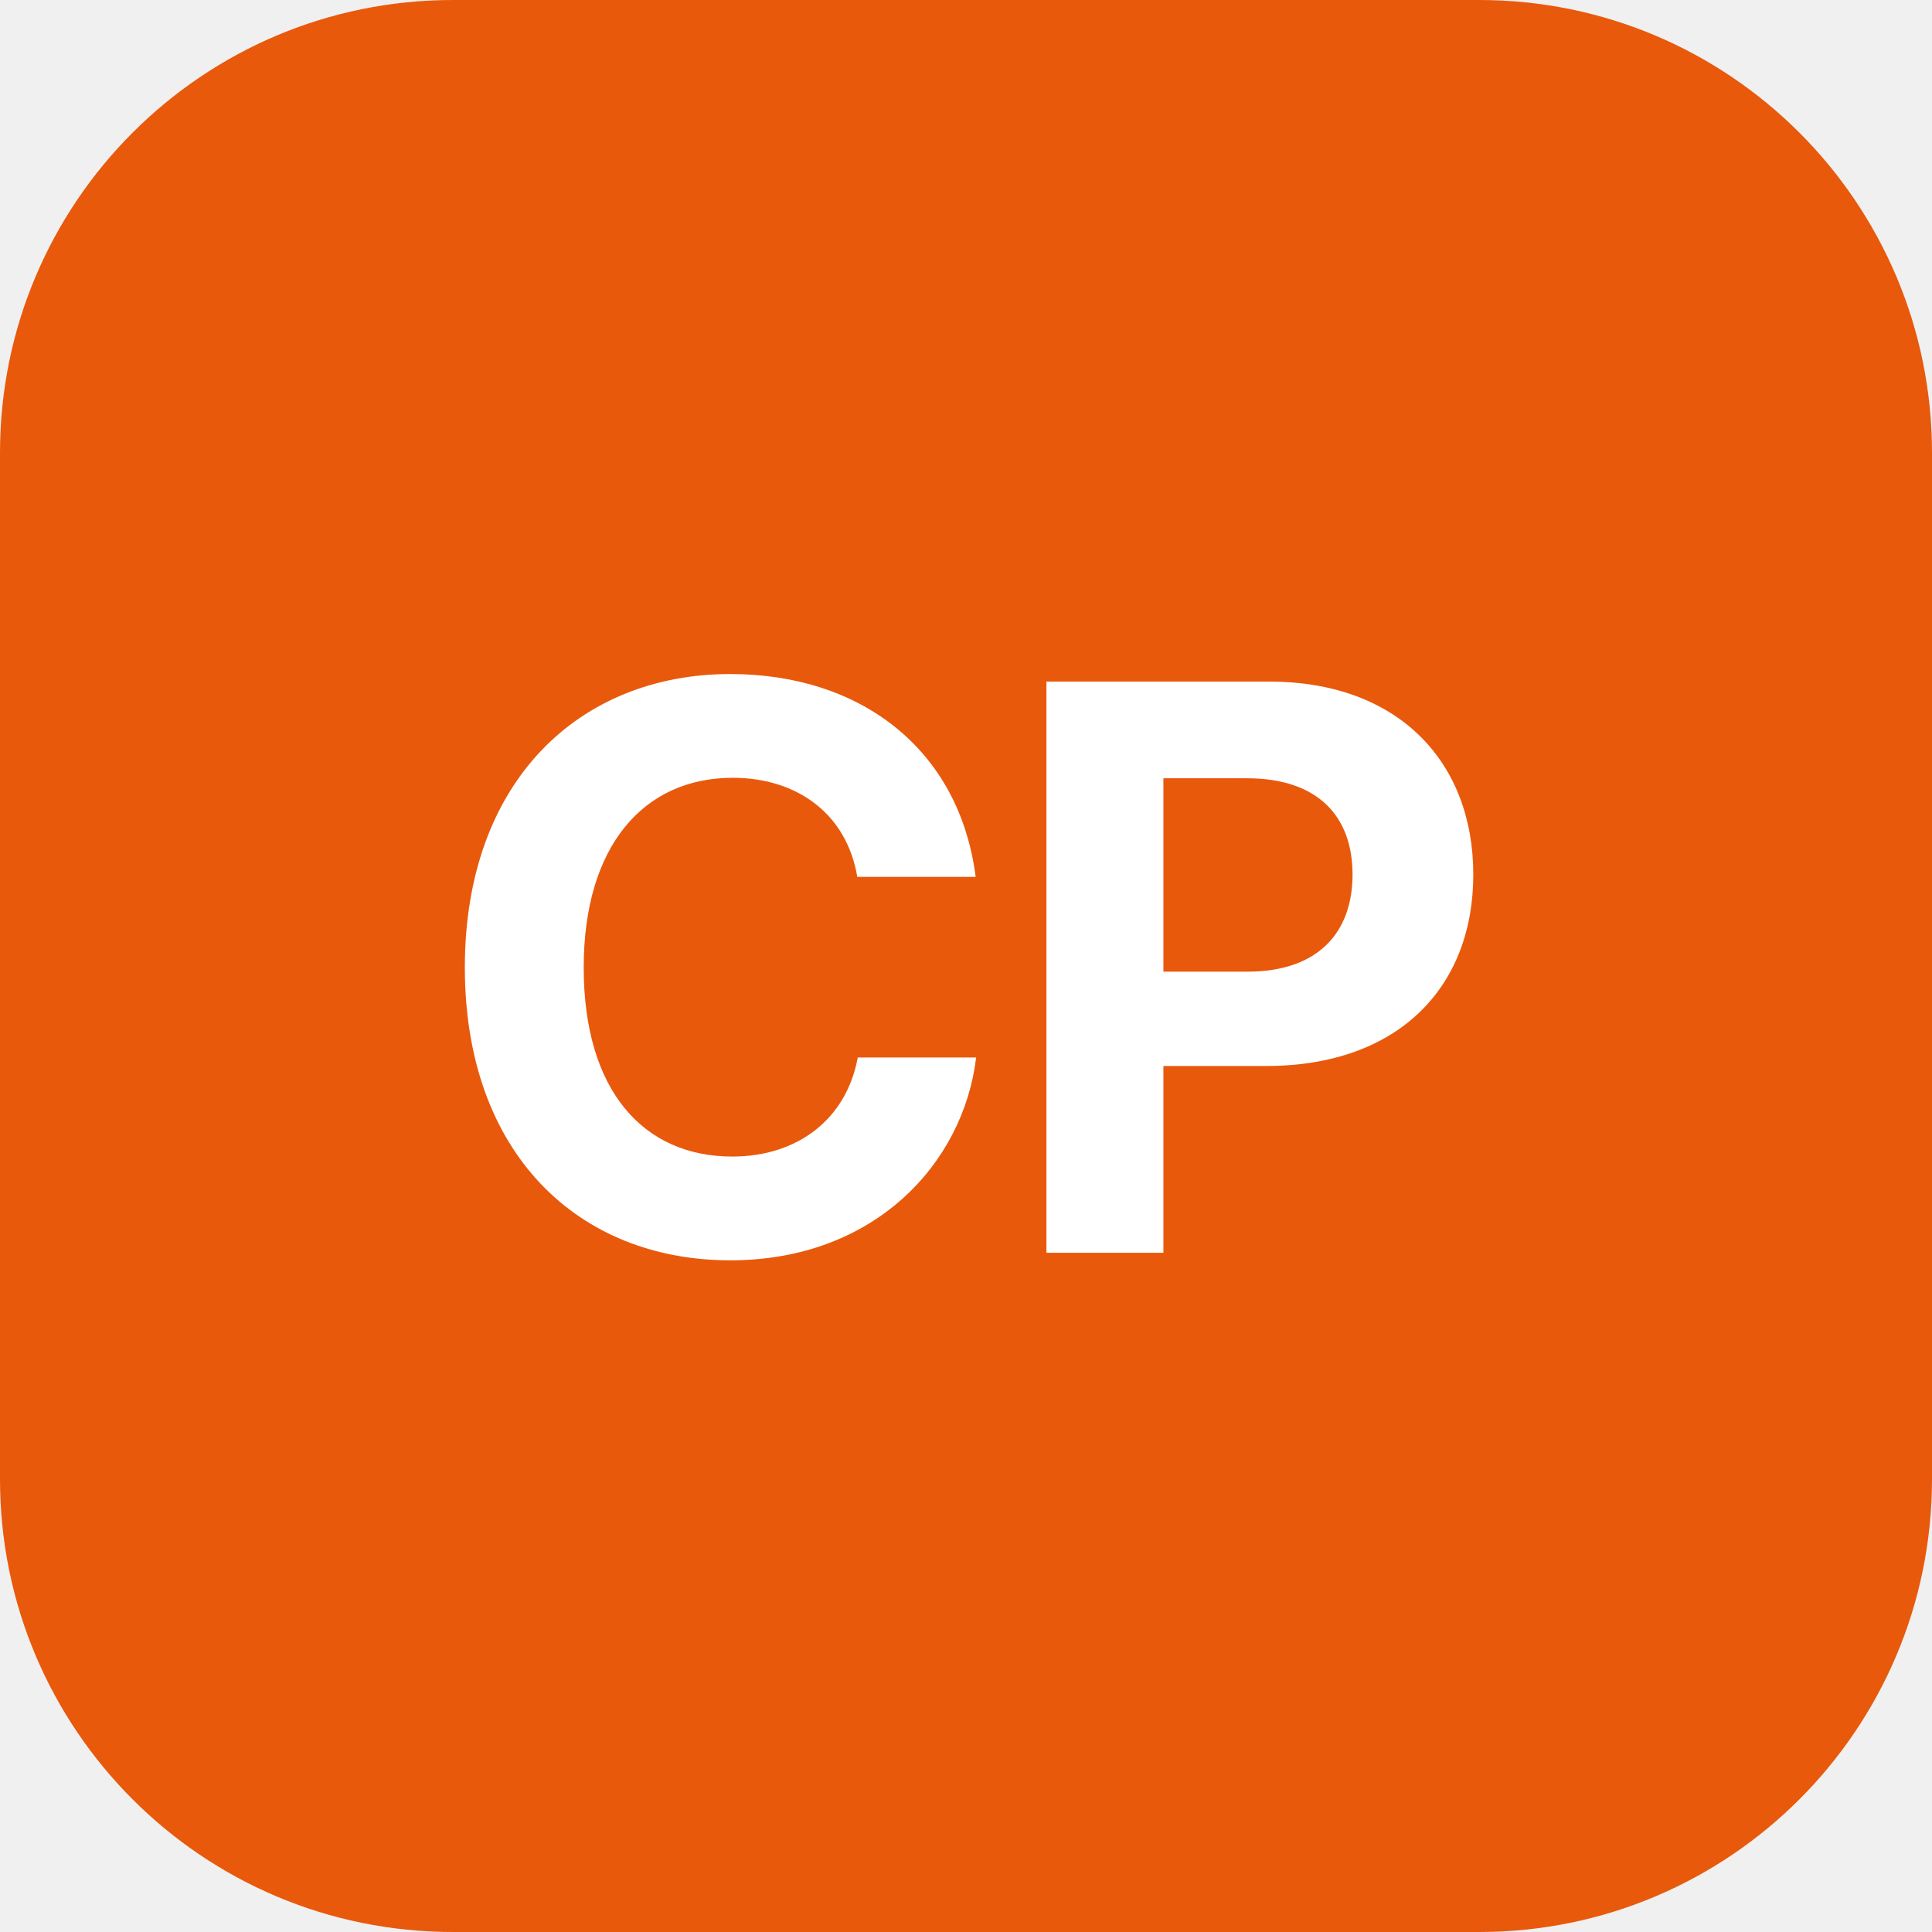
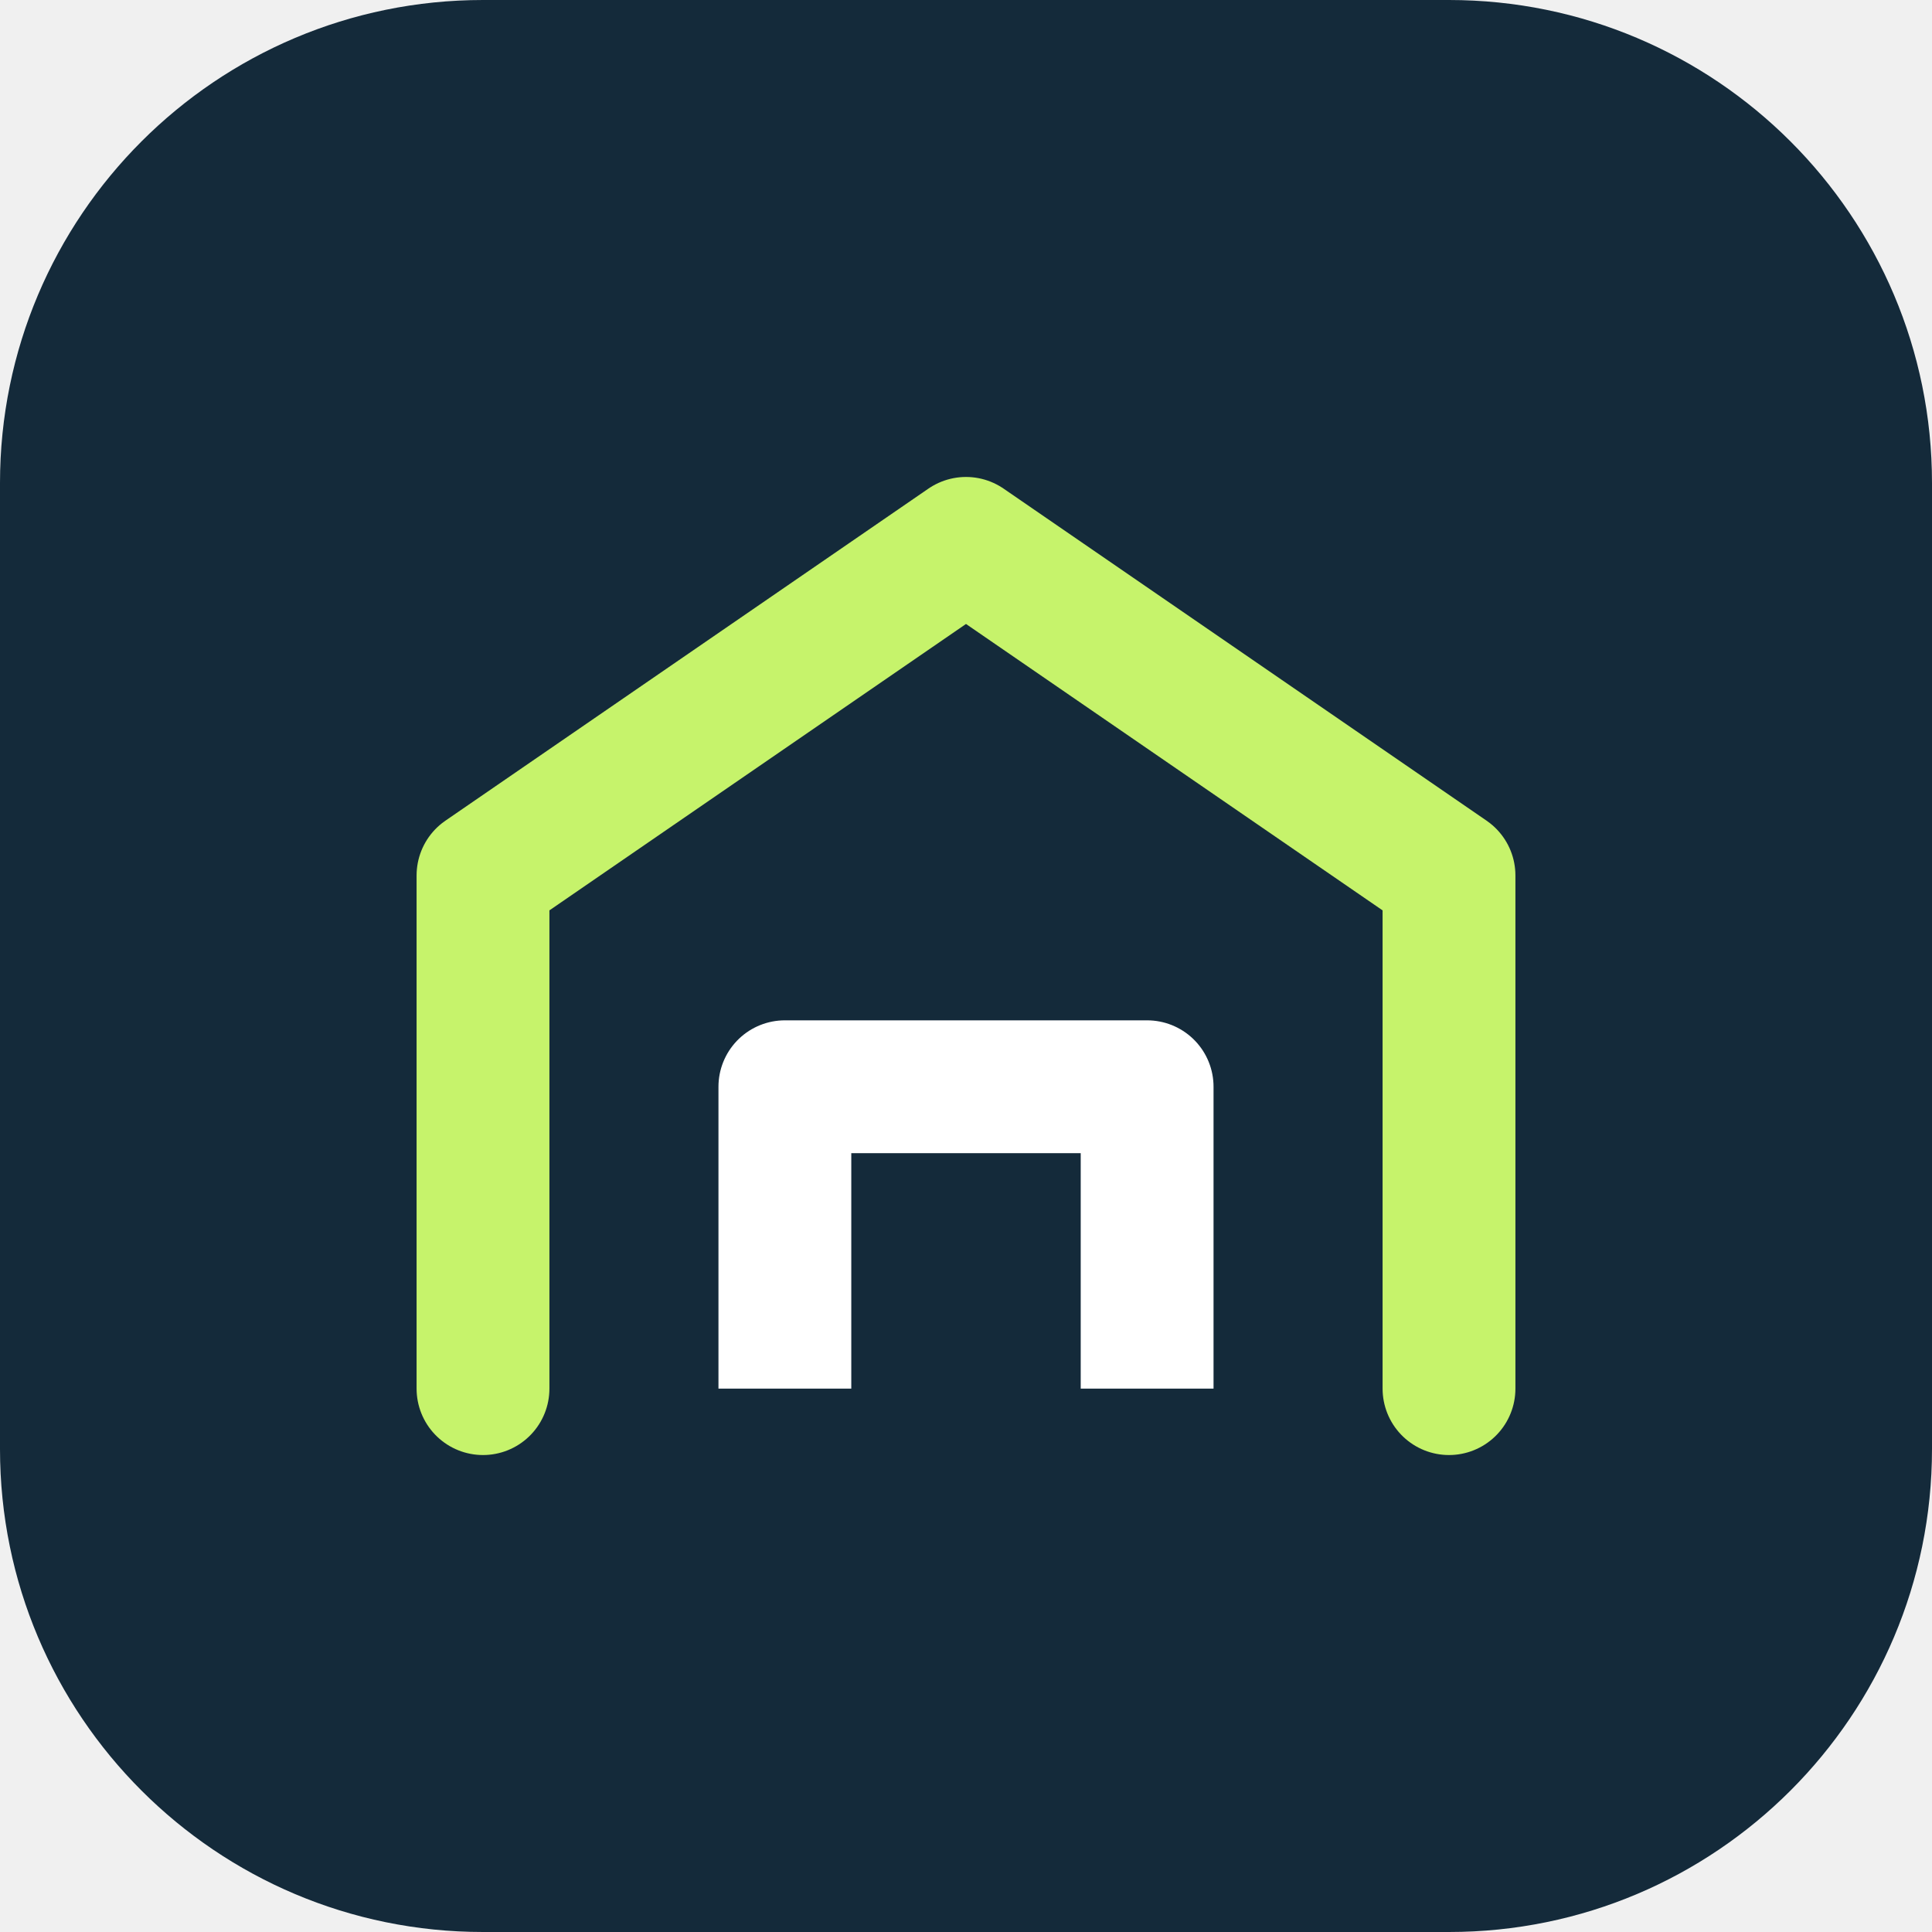
- <svg xmlns="http://www.w3.org/2000/svg" viewBox="0 0 64 64">
-   <rect width="64" height="64" rx="15" fill="#E8590C" />
-   <text x="32" y="41.5" text-anchor="middle" font-family="Inter, Segoe UI, Arial, sans-serif" font-size="26" font-weight="700" fill="#fff" letter-spacing="-0.5">CP</text>
+ <svg xmlns="http://www.w3.org/2000/svg" viewBox="0 0 32 32">
+   <rect width="32" height="32" rx="8" fill="#142A3A" />
+   <path d="M8 23v-8.5L16 9l8 5.5V23" fill="none" stroke="#C6F36B" stroke-width="2.2" stroke-linecap="round" stroke-linejoin="round" />
+   <path d="M13 23v-5h6v5" fill="none" stroke="#fff" stroke-width="2.2" stroke-linejoin="round" />
</svg>
